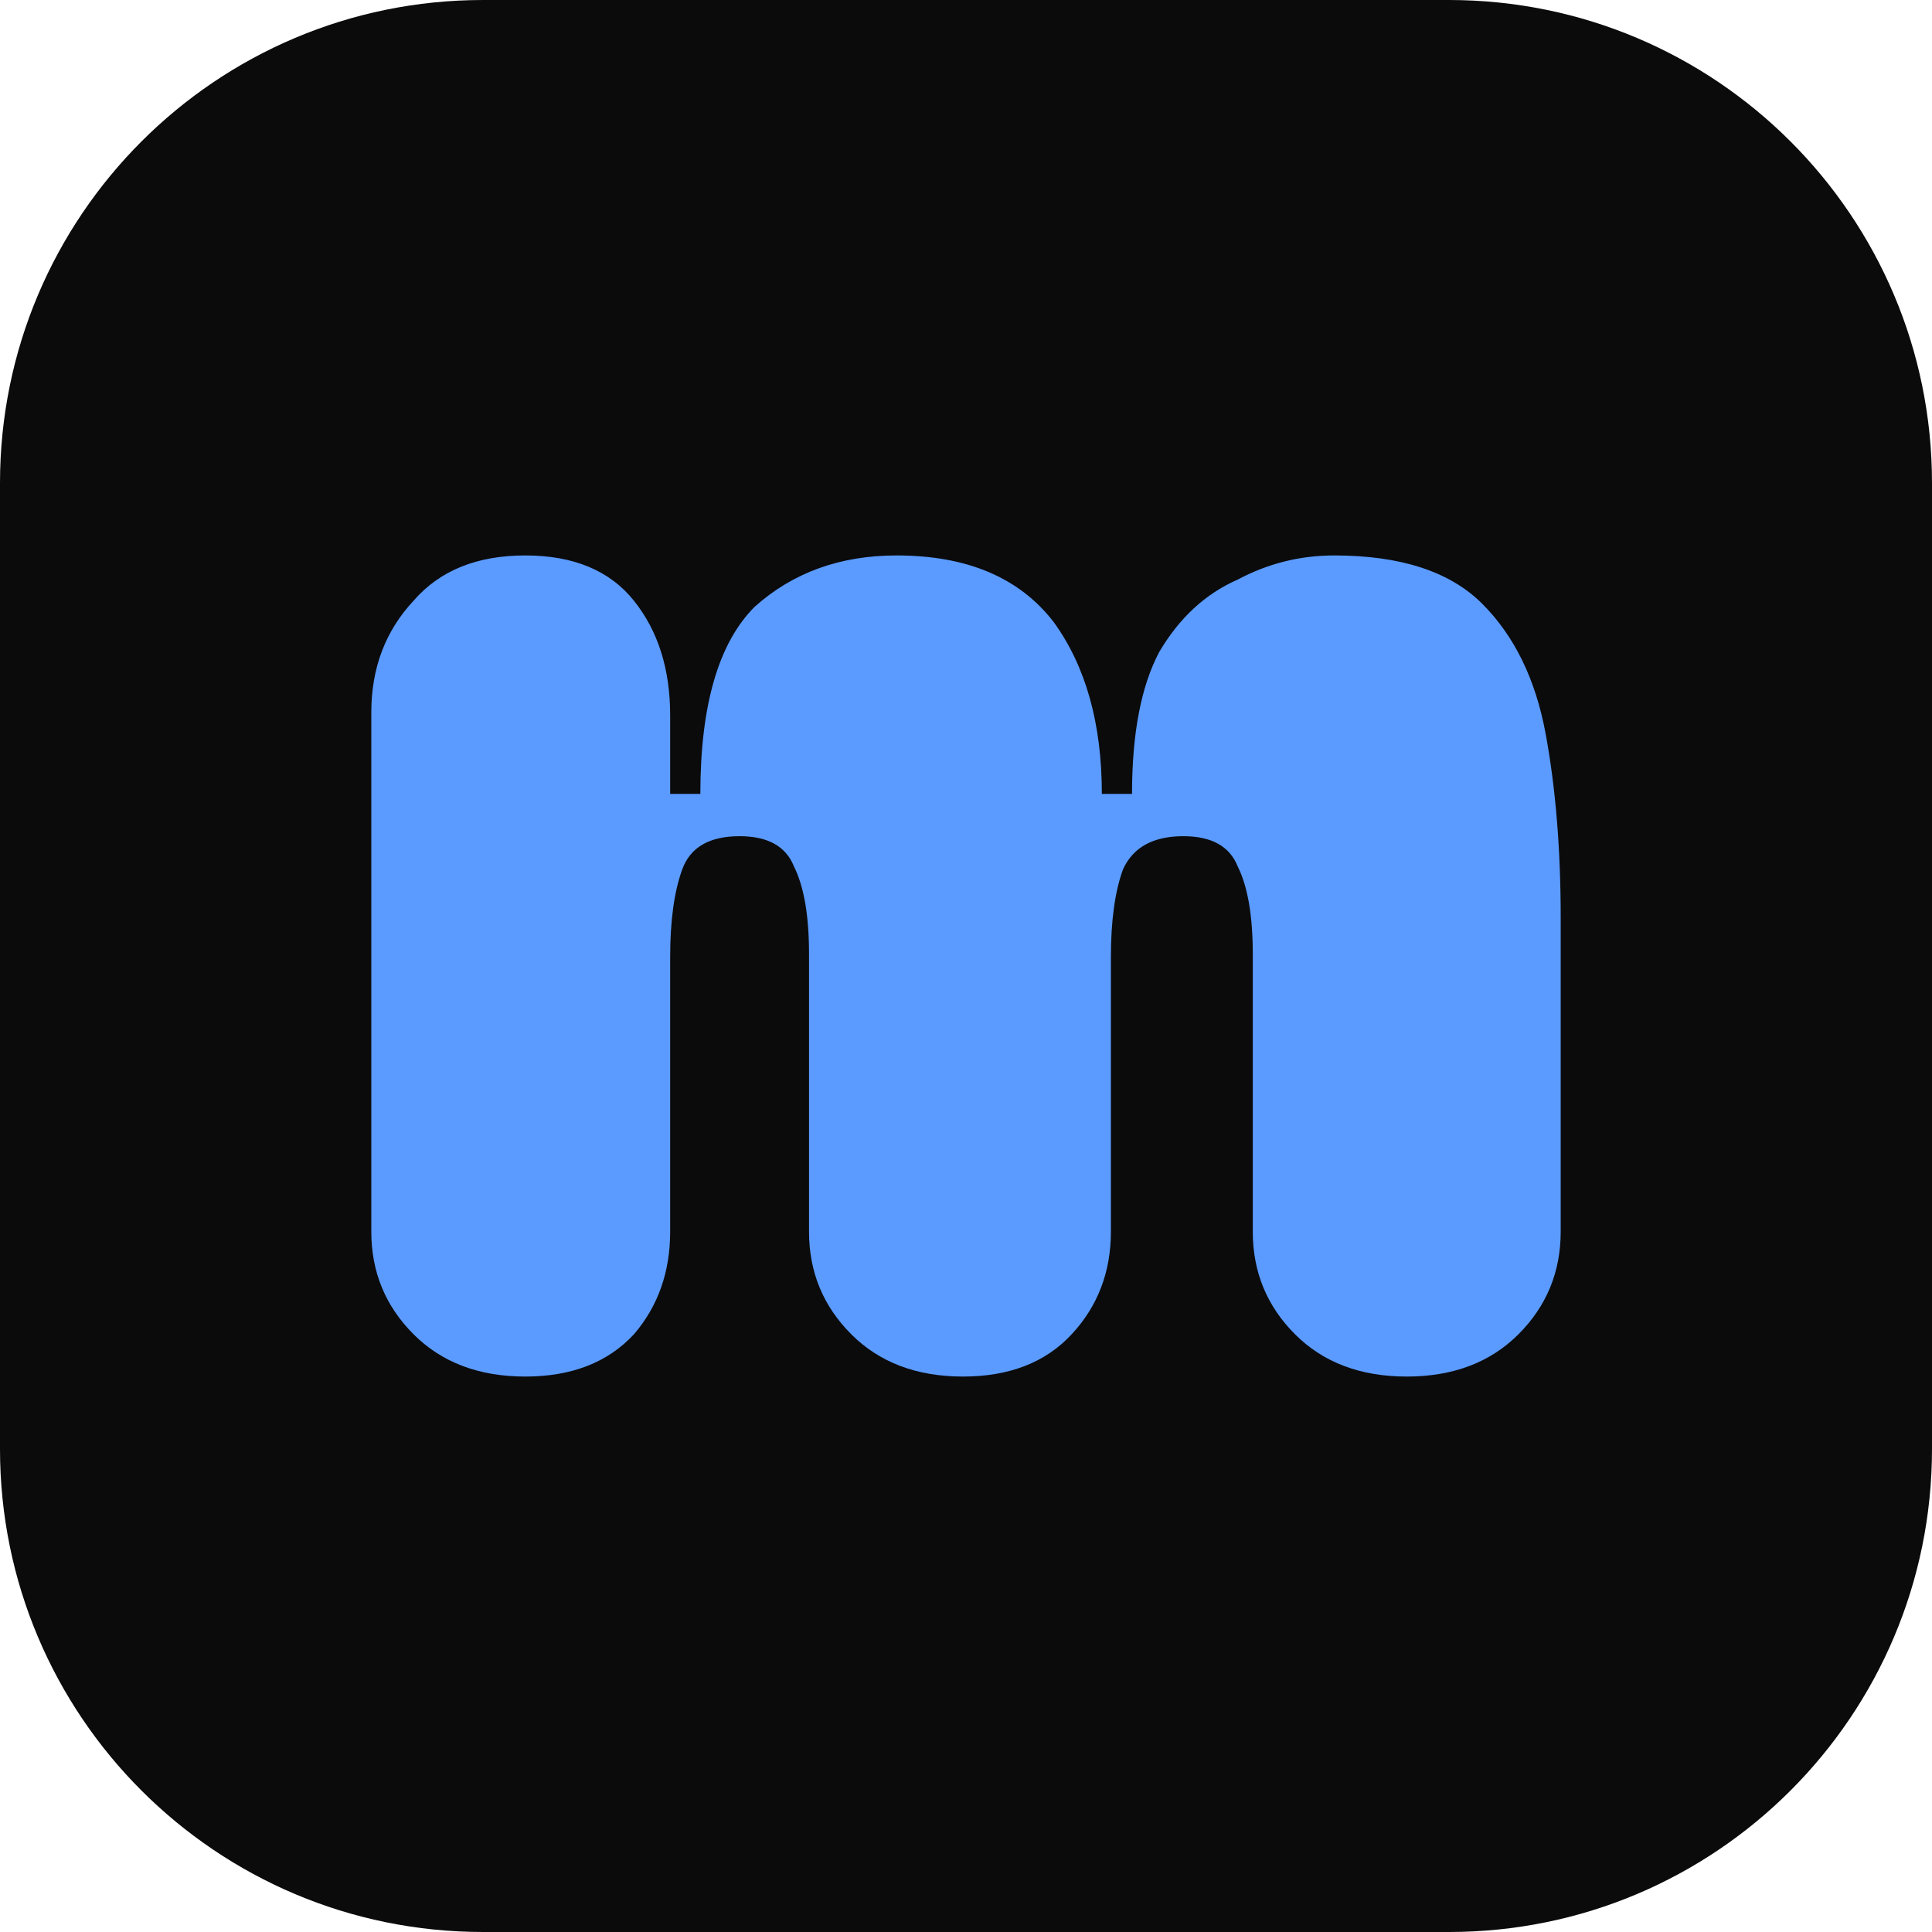
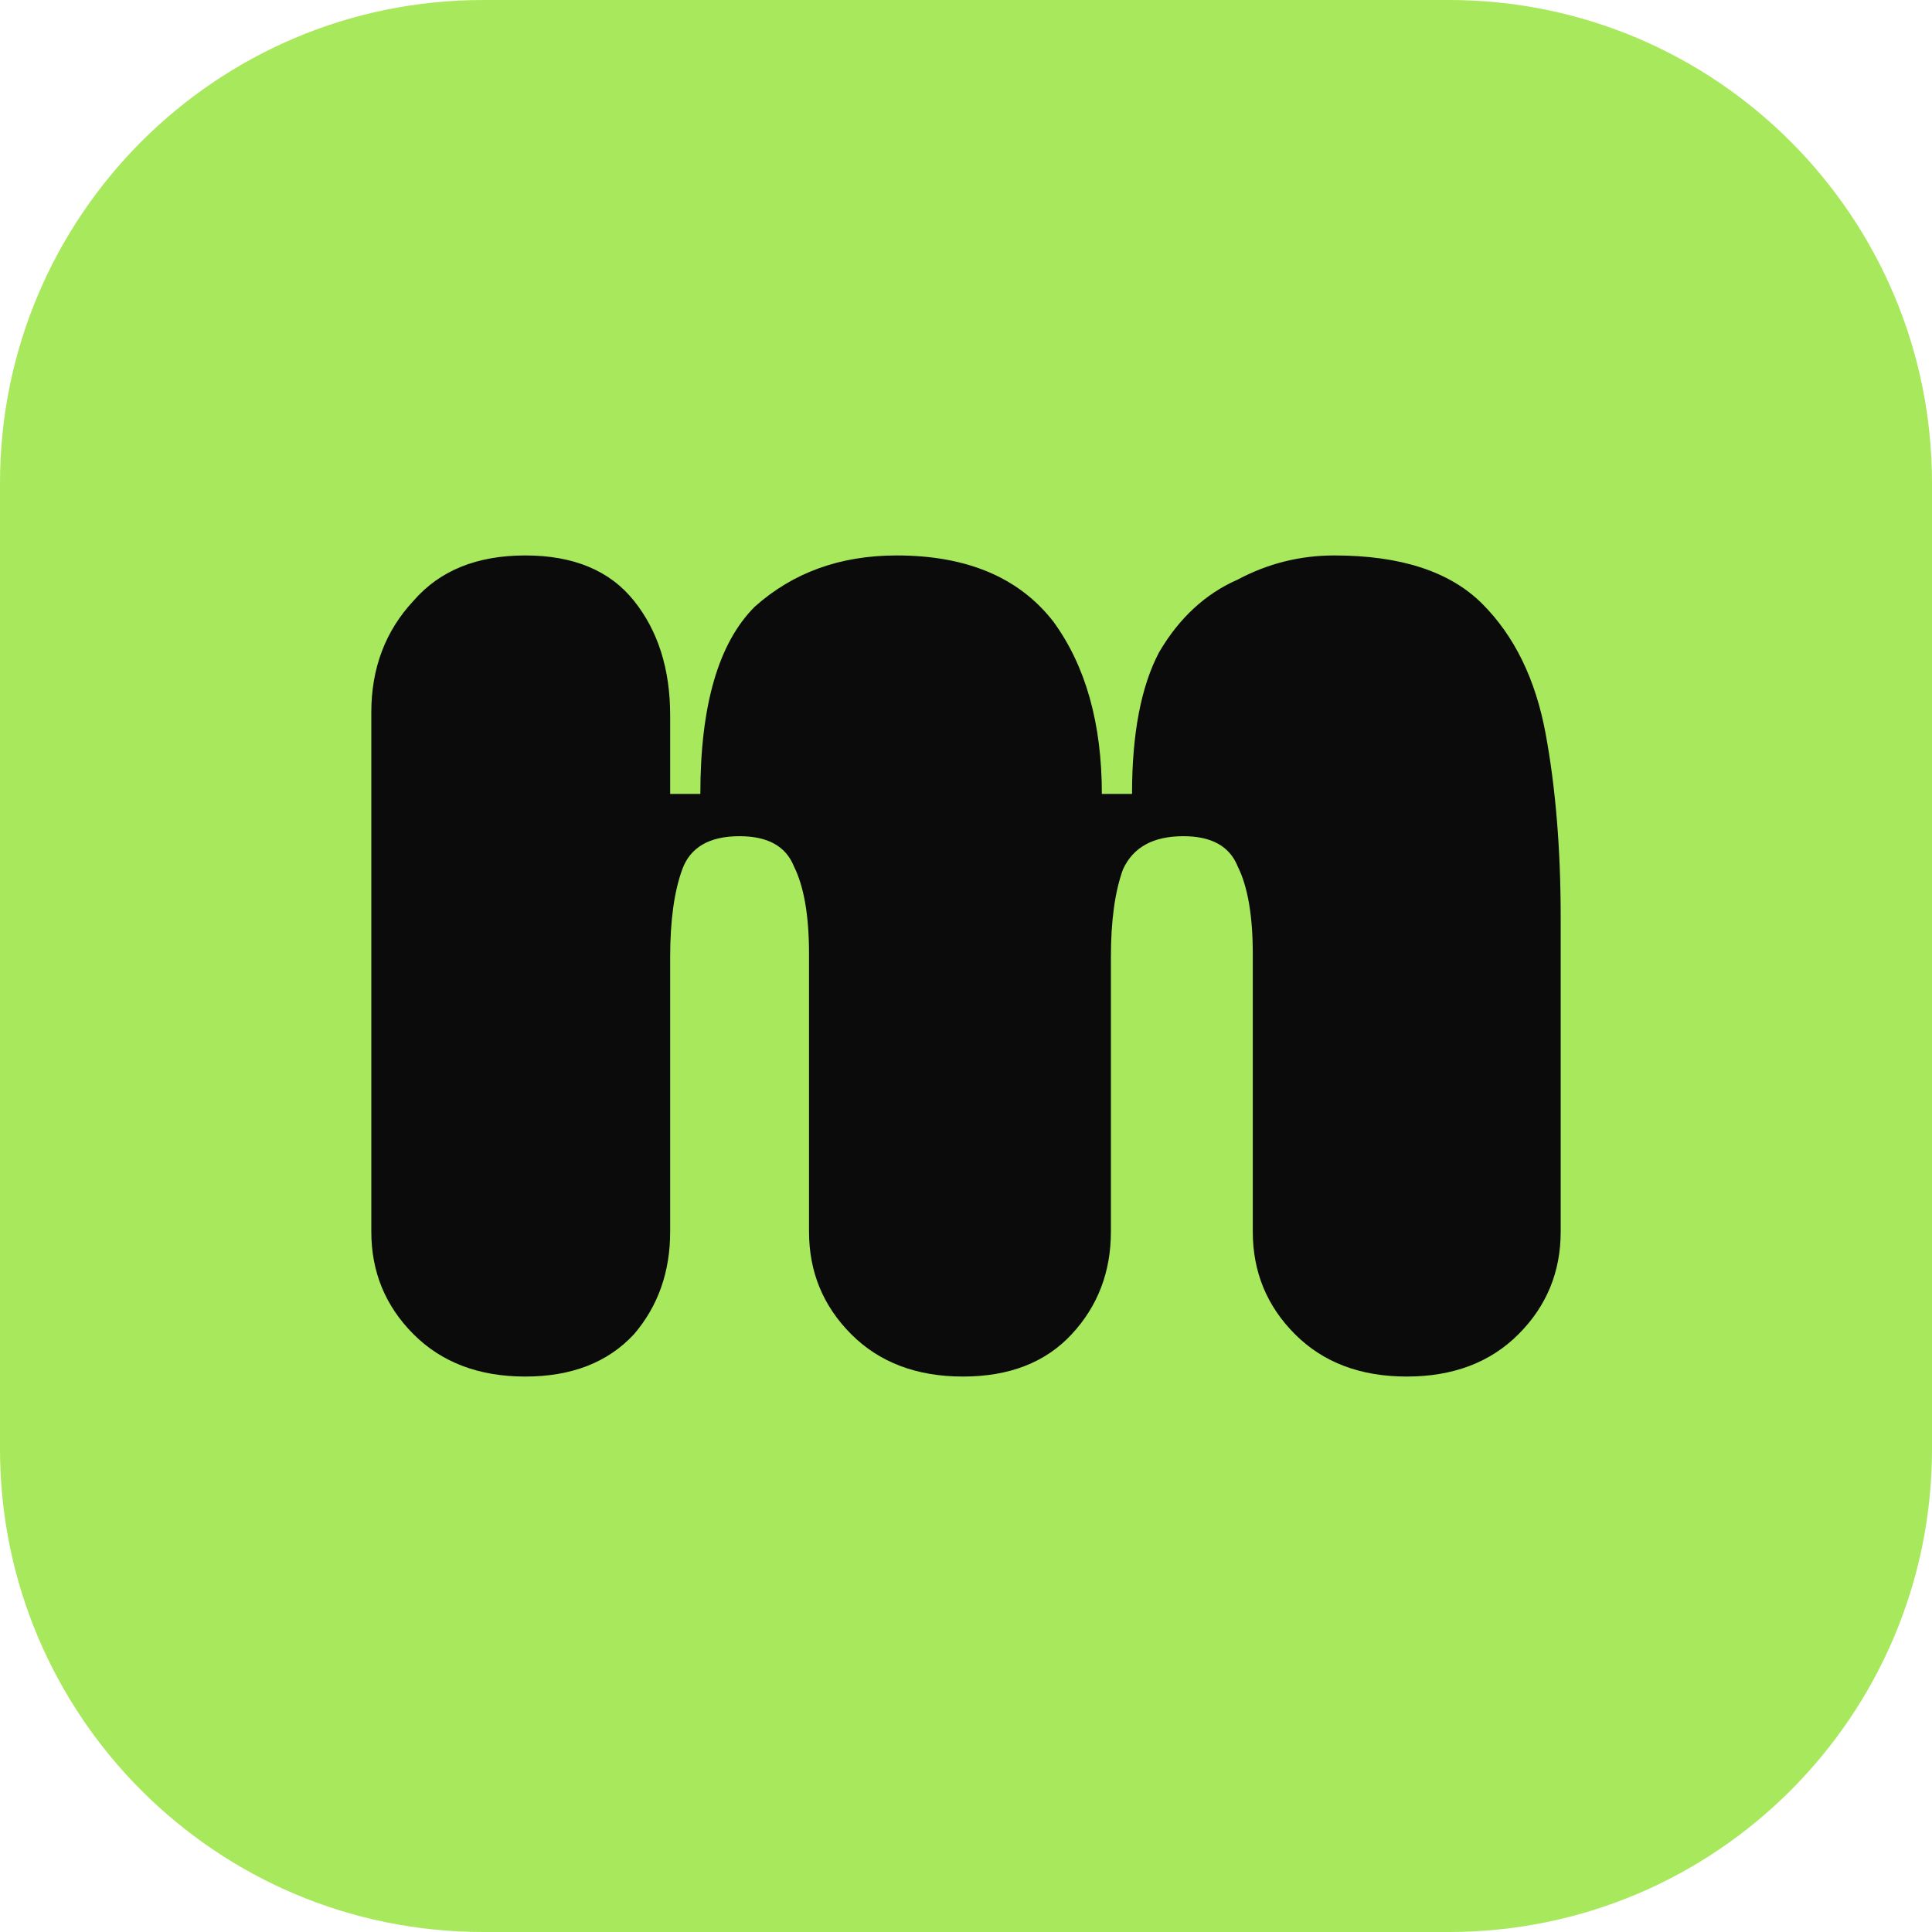
<svg xmlns="http://www.w3.org/2000/svg" viewBox="0 0 64 64">
-   <rect width="64" height="64" rx="16" fill="#0B0B0C" />
-   <path fill="#5B9BFF" d="M17.4 45.6Q15.1 45.6 13.7 44.2Q12.3 42.8 12.3 40.8V23.6Q12.3 21.4 13.7 19.9Q15 18.4 17.4 18.4Q19.8 18.4 21 19.9Q22.2 21.4 22.2 23.7V26.3H23.2Q23.2 21.9 25 20.1Q26.9 18.4 29.7 18.4Q33.2 18.4 34.9 20.6Q36.5 22.8 36.5 26.3H37.5Q37.5 23.3 38.4 21.6Q39.4 19.9 41 19.2Q42.5 18.4 44.2 18.4Q47.5 18.4 49.1 20Q50.7 21.6 51.2 24.3Q51.7 27 51.7 30.4V40.8Q51.7 42.8 50.3 44.2Q48.9 45.6 46.6 45.6Q44.3 45.6 42.9 44.2Q41.5 42.8 41.5 40.8V31.6Q41.5 29.7 41 28.7Q40.6 27.7 39.2 27.7Q37.7 27.7 37.2 28.8Q36.8 29.9 36.8 31.7V40.8Q36.8 42.8 35.5 44.2Q34.2 45.6 31.9 45.6Q29.6 45.6 28.2 44.2Q26.8 42.8 26.8 40.8V31.6Q26.8 29.7 26.3 28.7Q25.9 27.7 24.5 27.7Q23 27.7 22.6 28.8Q22.2 29.9 22.2 31.7V40.8Q22.2 42.8 21 44.2Q19.7 45.6 17.4 45.6Z" />
+   <rect width="64" height="64" rx="16" fill="#A8E85C" />
+   <path fill="#0B0B0C" d="M17.4 45.6Q15.1 45.6 13.7 44.2Q12.3 42.8 12.3 40.8V23.6Q12.3 21.4 13.7 19.9Q15 18.4 17.4 18.4Q19.8 18.4 21 19.9Q22.2 21.4 22.2 23.7V26.3H23.2Q23.2 21.9 25 20.1Q26.9 18.4 29.7 18.4Q33.2 18.4 34.9 20.6Q36.5 22.8 36.5 26.3H37.5Q37.5 23.3 38.4 21.6Q39.4 19.9 41 19.2Q42.5 18.4 44.2 18.4Q47.5 18.4 49.1 20Q50.7 21.6 51.2 24.3Q51.7 27 51.7 30.4V40.8Q51.7 42.8 50.3 44.2Q48.9 45.6 46.6 45.6Q44.3 45.6 42.9 44.2Q41.5 42.8 41.5 40.8V31.6Q41.5 29.7 41 28.7Q40.6 27.7 39.2 27.7Q37.7 27.7 37.2 28.8Q36.8 29.9 36.8 31.7V40.8Q36.8 42.8 35.5 44.2Q34.2 45.6 31.9 45.6Q29.6 45.6 28.2 44.2Q26.8 42.8 26.8 40.8V31.6Q26.8 29.7 26.3 28.7Q25.9 27.7 24.5 27.7Q23 27.7 22.6 28.8Q22.2 29.9 22.2 31.7V40.8Q22.2 42.8 21 44.2Q19.7 45.6 17.4 45.6Z" />
</svg>
